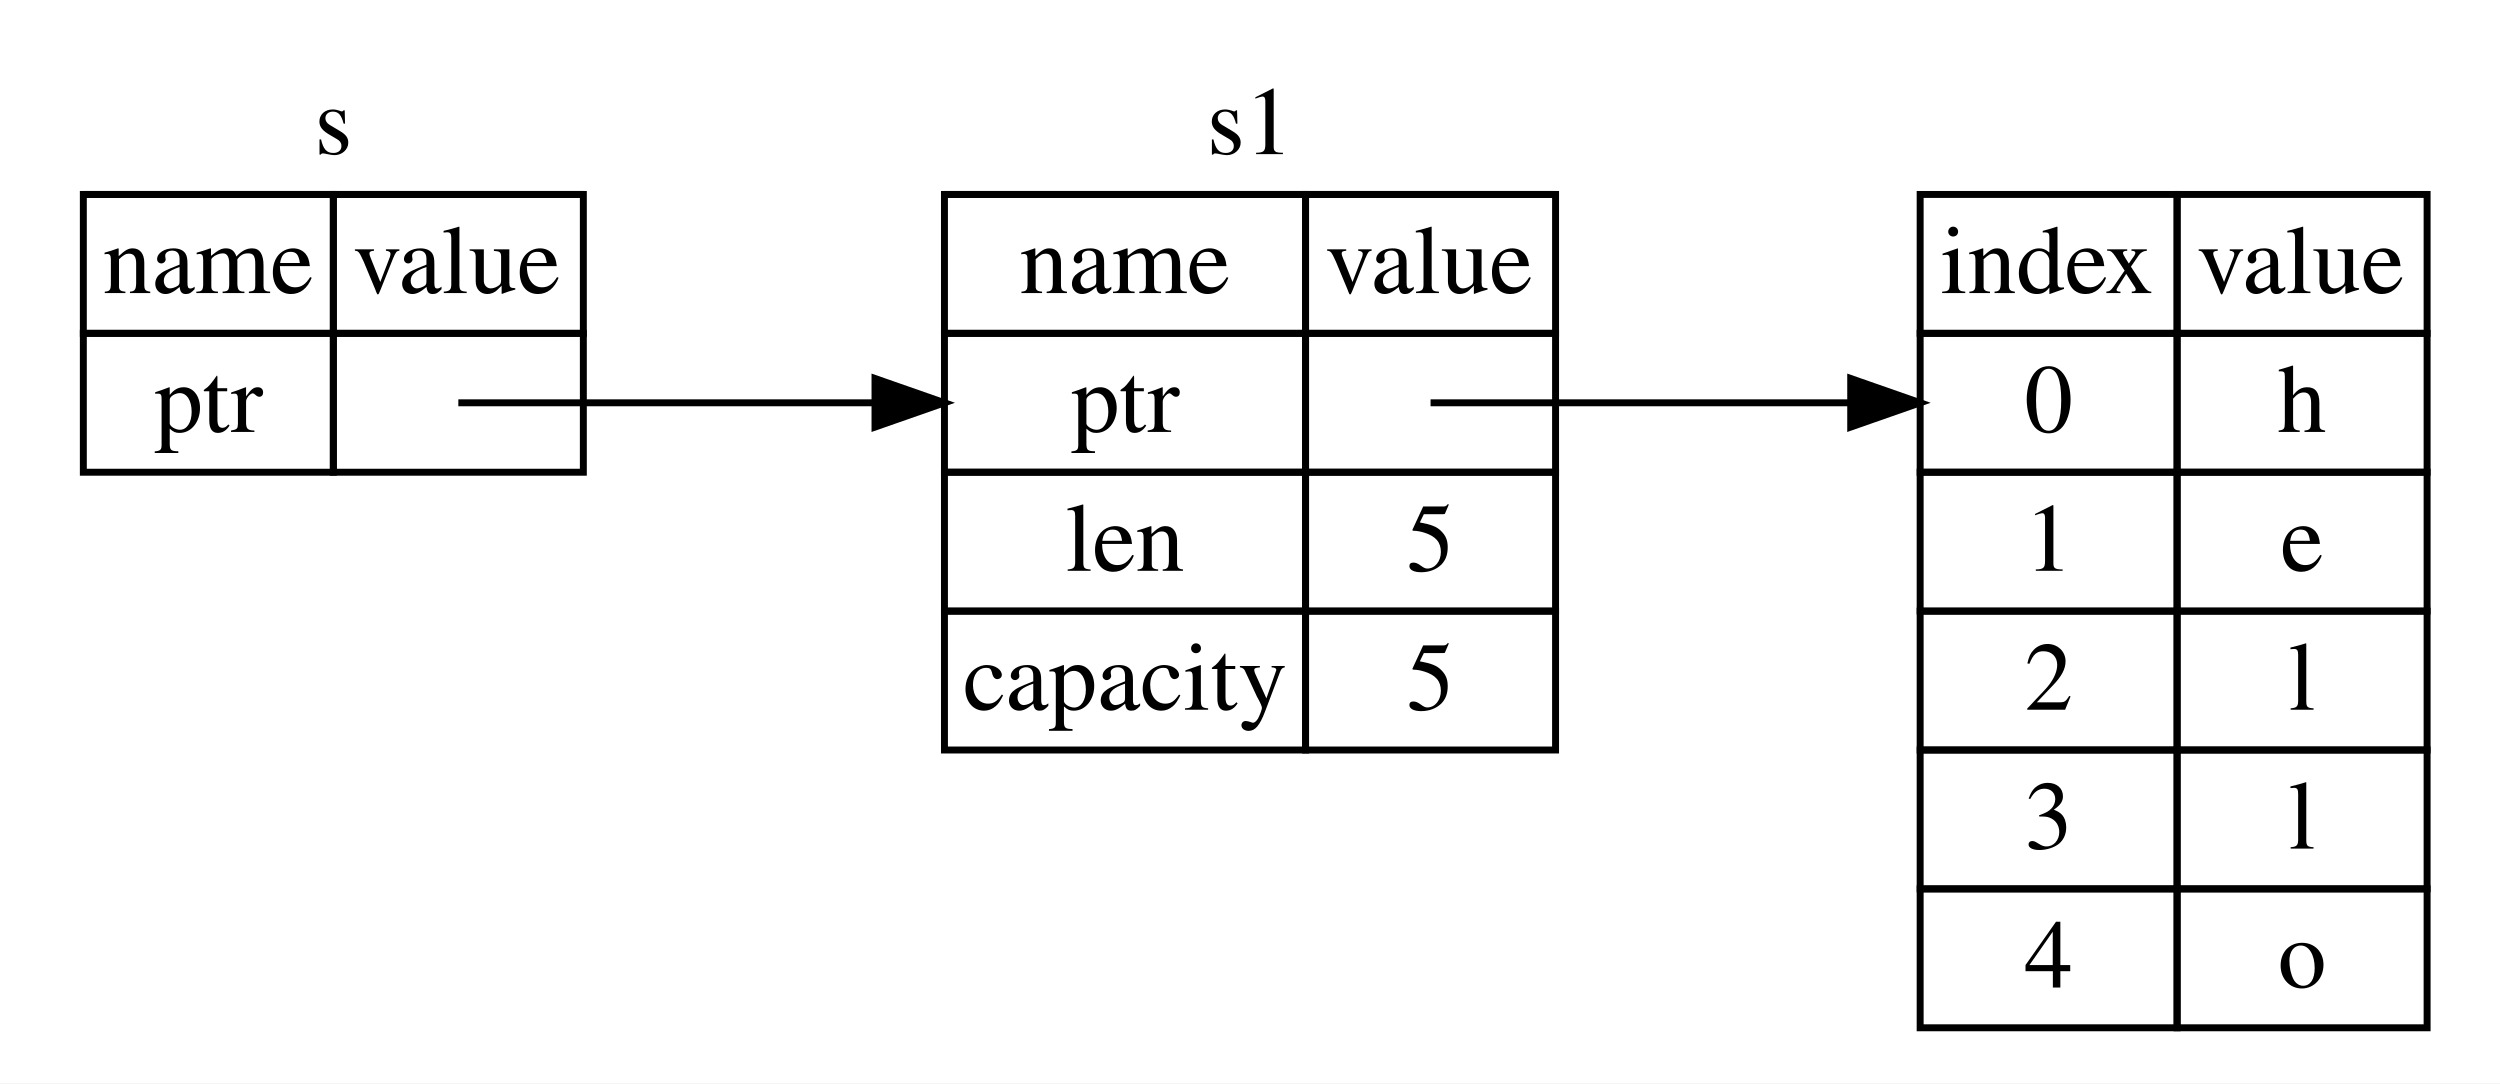
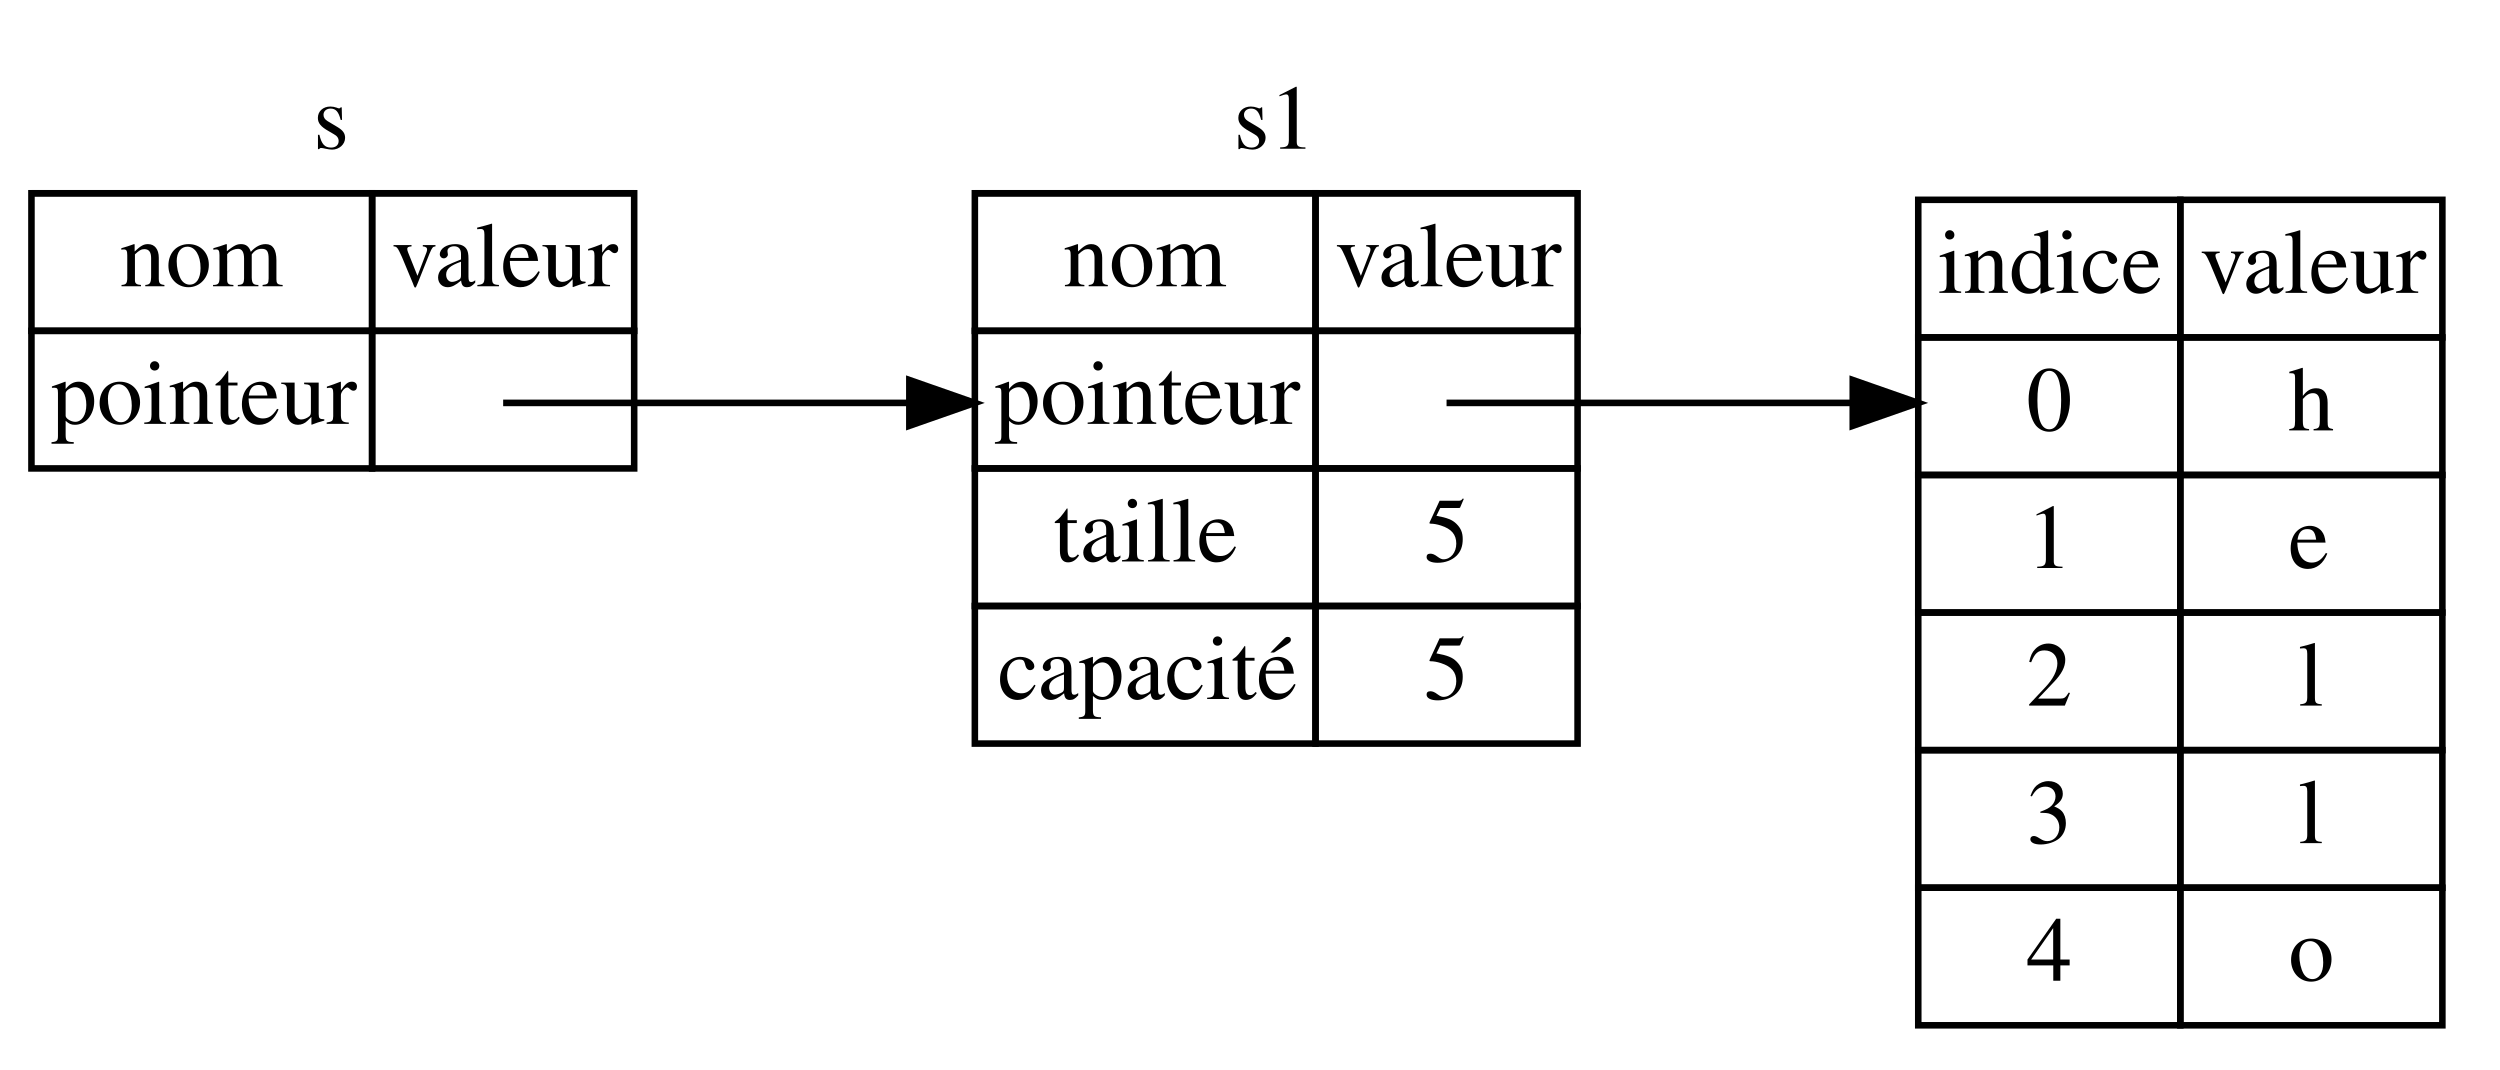
- <svg xmlns="http://www.w3.org/2000/svg" viewBox="0.00 0.00 1500.00 650.00">
-   <g id="graph0" class="graph" transform="scale(4.1667 4.1667) rotate(0) translate(4 152)">
-     <polygon fill="#ffffff" stroke="transparent" points="-4,4 -4,-152 357,-152 357,4 -4,4" />
+ <svg xmlns="http://www.w3.org/2000/svg" viewBox="30.00 0.00 1590.00 680.00">
+   <g id="graph0" class="graph" transform="scale(4.1667 4.1667) rotate(0) translate(4 160.5)">
+     <polygon fill="#ffffff" stroke="transparent" points="-4,4 -4,-160.5 388,-160.5 388,4 -4,4" />
    <g id="node1" class="node">
-       <polyline fill="none" stroke="#000000" points="8,-124 80,-124 " />
-       <text text-anchor="start" x="41.276" y="-129.8" font-family="Times,serif" font-size="14.00" fill="#000000">s</text>
-       <polygon fill="none" stroke="#000000" points="8,-104 8,-124 44,-124 44,-104 8,-104" />
-       <text text-anchor="start" x="10.841" y="-109.8" font-family="Times,serif" font-size="14.00" fill="#000000">name</text>
-       <polygon fill="none" stroke="#000000" points="44,-104 44,-124 80,-124 80,-104 44,-104" />
-       <text text-anchor="start" x="46.841" y="-109.8" font-family="Times,serif" font-size="14.00" fill="#000000">value</text>
-       <polygon fill="none" stroke="#000000" points="8,-84 8,-104 44,-104 44,-84 8,-84" />
-       <text text-anchor="start" x="18.224" y="-89.8" font-family="Times,serif" font-size="14.00" fill="#000000">ptr</text>
-       <polygon fill="none" stroke="#000000" points="44,-84 44,-104 80,-104 80,-84 44,-84" />
+       <polyline fill="none" stroke="#000000" points="8,-131 100,-131 " />
+       <text text-anchor="start" x="51" y="-137.8" font-family="Times,Liberation Serif,serif" font-size="14.00" fill="#000000">s</text>
+       <polygon fill="none" stroke="#000000" points="8,-110 8,-131 60,-131 60,-110 8,-110" />
+       <text text-anchor="start" x="21.5" y="-116.8" font-family="Times,Liberation Serif,serif" font-size="14.00" fill="#000000">nom</text>
+       <polygon fill="none" stroke="#000000" points="60,-110 60,-131 100,-131 100,-110 60,-110" />
+       <text text-anchor="start" x="63" y="-116.8" font-family="Times,Liberation Serif,serif" font-size="14.00" fill="#000000">valeur</text>
+       <polygon fill="none" stroke="#000000" points="8,-89 8,-110 60,-110 60,-89 8,-89" />
+       <text text-anchor="start" x="11" y="-95.8" font-family="Times,Liberation Serif,serif" font-size="14.00" fill="#000000">pointeur</text>
+       <polygon fill="none" stroke="#000000" points="60,-89 60,-110 100,-110 100,-89 60,-89" />
    </g>
    <g id="node2" class="node">
-       <polyline fill="none" stroke="#000000" points="132,-124 220,-124 " />
-       <text text-anchor="start" x="169.776" y="-129.8" font-family="Times,serif" font-size="14.00" fill="#000000">s1</text>
-       <polygon fill="none" stroke="#000000" points="132,-104 132,-124 184,-124 184,-104 132,-104" />
-       <text text-anchor="start" x="142.841" y="-109.8" font-family="Times,serif" font-size="14.00" fill="#000000">name</text>
-       <polygon fill="none" stroke="#000000" points="184,-104 184,-124 220,-124 220,-104 184,-104" />
-       <text text-anchor="start" x="186.841" y="-109.8" font-family="Times,serif" font-size="14.00" fill="#000000">value</text>
-       <polygon fill="none" stroke="#000000" points="132,-84 132,-104 184,-104 184,-84 132,-84" />
-       <text text-anchor="start" x="150.224" y="-89.8" font-family="Times,serif" font-size="14.00" fill="#000000">ptr</text>
-       <polygon fill="none" stroke="#000000" points="184,-84 184,-104 220,-104 220,-84 184,-84" />
-       <polygon fill="none" stroke="#000000" points="132,-64 132,-84 184,-84 184,-64 132,-64" />
-       <text text-anchor="start" x="149.448" y="-69.8" font-family="Times,serif" font-size="14.00" fill="#000000">len</text>
-       <polygon fill="none" stroke="#000000" points="184,-64 184,-84 220,-84 220,-64 184,-64" />
-       <text text-anchor="start" x="198.5" y="-69.8" font-family="Times,serif" font-size="14.00" fill="#000000">5</text>
-       <polygon fill="none" stroke="#000000" points="132,-44 132,-64 184,-64 184,-44 132,-44" />
-       <text text-anchor="start" x="134.683" y="-49.8" font-family="Times,serif" font-size="14.00" fill="#000000">capacity</text>
-       <polygon fill="none" stroke="#000000" points="184,-44 184,-64 220,-64 220,-44 184,-44" />
-       <text text-anchor="start" x="198.5" y="-49.8" font-family="Times,serif" font-size="14.00" fill="#000000">5</text>
+       <polyline fill="none" stroke="#000000" points="152,-131 244,-131 " />
+       <text text-anchor="start" x="191.5" y="-137.8" font-family="Times,Liberation Serif,serif" font-size="14.00" fill="#000000">s1</text>
+       <polygon fill="none" stroke="#000000" points="152,-110 152,-131 204,-131 204,-110 152,-110" />
+       <text text-anchor="start" x="165.5" y="-116.8" font-family="Times,Liberation Serif,serif" font-size="14.00" fill="#000000">nom</text>
+       <polygon fill="none" stroke="#000000" points="204,-110 204,-131 244,-131 244,-110 204,-110" />
+       <text text-anchor="start" x="207" y="-116.8" font-family="Times,Liberation Serif,serif" font-size="14.00" fill="#000000">valeur</text>
+       <polygon fill="none" stroke="#000000" points="152,-89 152,-110 204,-110 204,-89 152,-89" />
+       <text text-anchor="start" x="155" y="-95.8" font-family="Times,Liberation Serif,serif" font-size="14.00" fill="#000000">pointeur</text>
+       <polygon fill="none" stroke="#000000" points="204,-89 204,-110 244,-110 244,-89 204,-89" />
+       <polygon fill="none" stroke="#000000" points="152,-68 152,-89 204,-89 204,-68 152,-68" />
+       <text text-anchor="start" x="164" y="-74.8" font-family="Times,Liberation Serif,serif" font-size="14.00" fill="#000000">taille</text>
+       <polygon fill="none" stroke="#000000" points="204,-68 204,-89 244,-89 244,-68 204,-68" />
+       <text text-anchor="start" x="220.5" y="-74.8" font-family="Times,Liberation Serif,serif" font-size="14.00" fill="#000000">5</text>
+       <polygon fill="none" stroke="#000000" points="152,-47 152,-68 204,-68 204,-47 152,-47" />
+       <text text-anchor="start" x="155.5" y="-53.8" font-family="Times,Liberation Serif,serif" font-size="14.00" fill="#000000">capacité</text>
+       <polygon fill="none" stroke="#000000" points="204,-47 204,-68 244,-68 244,-47 204,-47" />
+       <text text-anchor="start" x="220.5" y="-53.8" font-family="Times,Liberation Serif,serif" font-size="14.00" fill="#000000">5</text>
    </g>
    <g id="edge2" class="edge">
-       <path fill="none" stroke="#000000" d="M62,-94C62,-94 93.118,-94 121.951,-94" />
-       <polygon fill="#000000" stroke="#000000" points="122,-97.5 132,-94 122,-90.5 122,-97.5" />
+       <path fill="none" stroke="#000000" d="M80,-99C80,-99 112.007,-99 141.664,-99" />
+       <polygon fill="#000000" stroke="#000000" points="142,-102.5 152,-99 142,-95.5 142,-102.5" />
    </g>
    <g id="node3" class="node">
-       <polygon fill="none" stroke="#000000" points="272.5,-104 272.5,-124 309.5,-124 309.5,-104 272.5,-104" />
-       <text text-anchor="start" x="275.448" y="-109.8" font-family="Times,serif" font-size="14.00" fill="#000000">index</text>
-       <polygon fill="none" stroke="#000000" points="309.5,-104 309.5,-124 345.5,-124 345.5,-104 309.5,-104" />
-       <text text-anchor="start" x="312.341" y="-109.8" font-family="Times,serif" font-size="14.00" fill="#000000">value</text>
-       <polygon fill="none" stroke="#000000" points="272.5,-84 272.5,-104 309.5,-104 309.5,-84 272.5,-84" />
-       <text text-anchor="start" x="287.5" y="-89.8" font-family="Times,serif" font-size="14.00" fill="#000000">0</text>
-       <polygon fill="none" stroke="#000000" points="309.5,-84 309.5,-104 345.5,-104 345.5,-84 309.5,-84" />
-       <text text-anchor="start" x="324" y="-89.8" font-family="Times,serif" font-size="14.00" fill="#000000">h</text>
-       <polygon fill="none" stroke="#000000" points="272.5,-64 272.5,-84 309.5,-84 309.5,-64 272.5,-64" />
-       <text text-anchor="start" x="287.5" y="-69.8" font-family="Times,serif" font-size="14.00" fill="#000000">1</text>
-       <polygon fill="none" stroke="#000000" points="309.5,-64 309.5,-84 345.5,-84 345.5,-64 309.5,-64" />
-       <text text-anchor="start" x="324.393" y="-69.8" font-family="Times,serif" font-size="14.00" fill="#000000">e</text>
-       <polygon fill="none" stroke="#000000" points="272.5,-44 272.5,-64 309.5,-64 309.5,-44 272.5,-44" />
-       <text text-anchor="start" x="287.5" y="-49.8" font-family="Times,serif" font-size="14.00" fill="#000000">2</text>
-       <polygon fill="none" stroke="#000000" points="309.5,-44 309.5,-64 345.5,-64 345.5,-44 309.5,-44" />
-       <text text-anchor="start" x="325.555" y="-49.8" font-family="Times,serif" font-size="14.00" fill="#000000">l</text>
-       <polygon fill="none" stroke="#000000" points="272.5,-24 272.5,-44 309.5,-44 309.5,-24 272.5,-24" />
-       <text text-anchor="start" x="287.5" y="-29.8" font-family="Times,serif" font-size="14.00" fill="#000000">3</text>
-       <polygon fill="none" stroke="#000000" points="309.5,-24 309.5,-44 345.5,-44 345.5,-24 309.5,-24" />
-       <text text-anchor="start" x="325.555" y="-29.8" font-family="Times,serif" font-size="14.00" fill="#000000">l</text>
-       <polygon fill="none" stroke="#000000" points="272.5,-4 272.5,-24 309.5,-24 309.5,-4 272.5,-4" />
-       <text text-anchor="start" x="287.5" y="-9.8" font-family="Times,serif" font-size="14.00" fill="#000000">4</text>
-       <polygon fill="none" stroke="#000000" points="309.5,-4 309.5,-24 345.5,-24 345.5,-4 309.5,-4" />
-       <text text-anchor="start" x="324" y="-9.8" font-family="Times,serif" font-size="14.00" fill="#000000">o</text>
+       <polygon fill="none" stroke="#000000" points="296,-109 296,-130 336,-130 336,-109 296,-109" />
+       <text text-anchor="start" x="299" y="-115.8" font-family="Times,Liberation Serif,serif" font-size="14.00" fill="#000000">indice</text>
+       <polygon fill="none" stroke="#000000" points="336,-109 336,-130 376,-130 376,-109 336,-109" />
+       <text text-anchor="start" x="339" y="-115.8" font-family="Times,Liberation Serif,serif" font-size="14.00" fill="#000000">valeur</text>
+       <polygon fill="none" stroke="#000000" points="296,-88 296,-109 336,-109 336,-88 296,-88" />
+       <text text-anchor="start" x="312.5" y="-94.8" font-family="Times,Liberation Serif,serif" font-size="14.00" fill="#000000">0</text>
+       <polygon fill="none" stroke="#000000" points="336,-88 336,-109 376,-109 376,-88 336,-88" />
+       <text text-anchor="start" x="352.5" y="-94.8" font-family="Times,Liberation Serif,serif" font-size="14.00" fill="#000000">h</text>
+       <polygon fill="none" stroke="#000000" points="296,-67 296,-88 336,-88 336,-67 296,-67" />
+       <text text-anchor="start" x="312.5" y="-73.8" font-family="Times,Liberation Serif,serif" font-size="14.00" fill="#000000">1</text>
+       <polygon fill="none" stroke="#000000" points="336,-67 336,-88 376,-88 376,-67 336,-67" />
+       <text text-anchor="start" x="352.5" y="-73.8" font-family="Times,Liberation Serif,serif" font-size="14.00" fill="#000000">e</text>
+       <polygon fill="none" stroke="#000000" points="296,-46 296,-67 336,-67 336,-46 296,-46" />
+       <text text-anchor="start" x="312.5" y="-52.8" font-family="Times,Liberation Serif,serif" font-size="14.00" fill="#000000">2</text>
+       <polygon fill="none" stroke="#000000" points="336,-46 336,-67 376,-67 376,-46 336,-46" />
+       <text text-anchor="start" x="354" y="-52.8" font-family="Times,Liberation Serif,serif" font-size="14.00" fill="#000000">l</text>
+       <polygon fill="none" stroke="#000000" points="296,-25 296,-46 336,-46 336,-25 296,-25" />
+       <text text-anchor="start" x="312.5" y="-31.8" font-family="Times,Liberation Serif,serif" font-size="14.00" fill="#000000">3</text>
+       <polygon fill="none" stroke="#000000" points="336,-25 336,-46 376,-46 376,-25 336,-25" />
+       <text text-anchor="start" x="354" y="-31.8" font-family="Times,Liberation Serif,serif" font-size="14.00" fill="#000000">l</text>
+       <polygon fill="none" stroke="#000000" points="296,-4 296,-25 336,-25 336,-4 296,-4" />
+       <text text-anchor="start" x="312.5" y="-10.8" font-family="Times,Liberation Serif,serif" font-size="14.00" fill="#000000">4</text>
+       <polygon fill="none" stroke="#000000" points="336,-4 336,-25 376,-25 376,-4 336,-4" />
+       <text text-anchor="start" x="352.5" y="-10.8" font-family="Times,Liberation Serif,serif" font-size="14.00" fill="#000000">o</text>
    </g>
    <g id="edge1" class="edge">
-       <path fill="none" stroke="#000000" d="M202,-94C202,-94 233.341,-94 262.38,-94" />
-       <polygon fill="#000000" stroke="#000000" points="262.5,-97.5 272.5,-94 262.5,-90.5 262.5,-97.5" />
+       <path fill="none" stroke="#000000" d="M224,-99C224,-99 256.007,-99 285.664,-99" />
+       <polygon fill="#000000" stroke="#000000" points="286,-102.5 296,-99 286,-95.5 286,-102.5" />
    </g>
  </g>
</svg>
